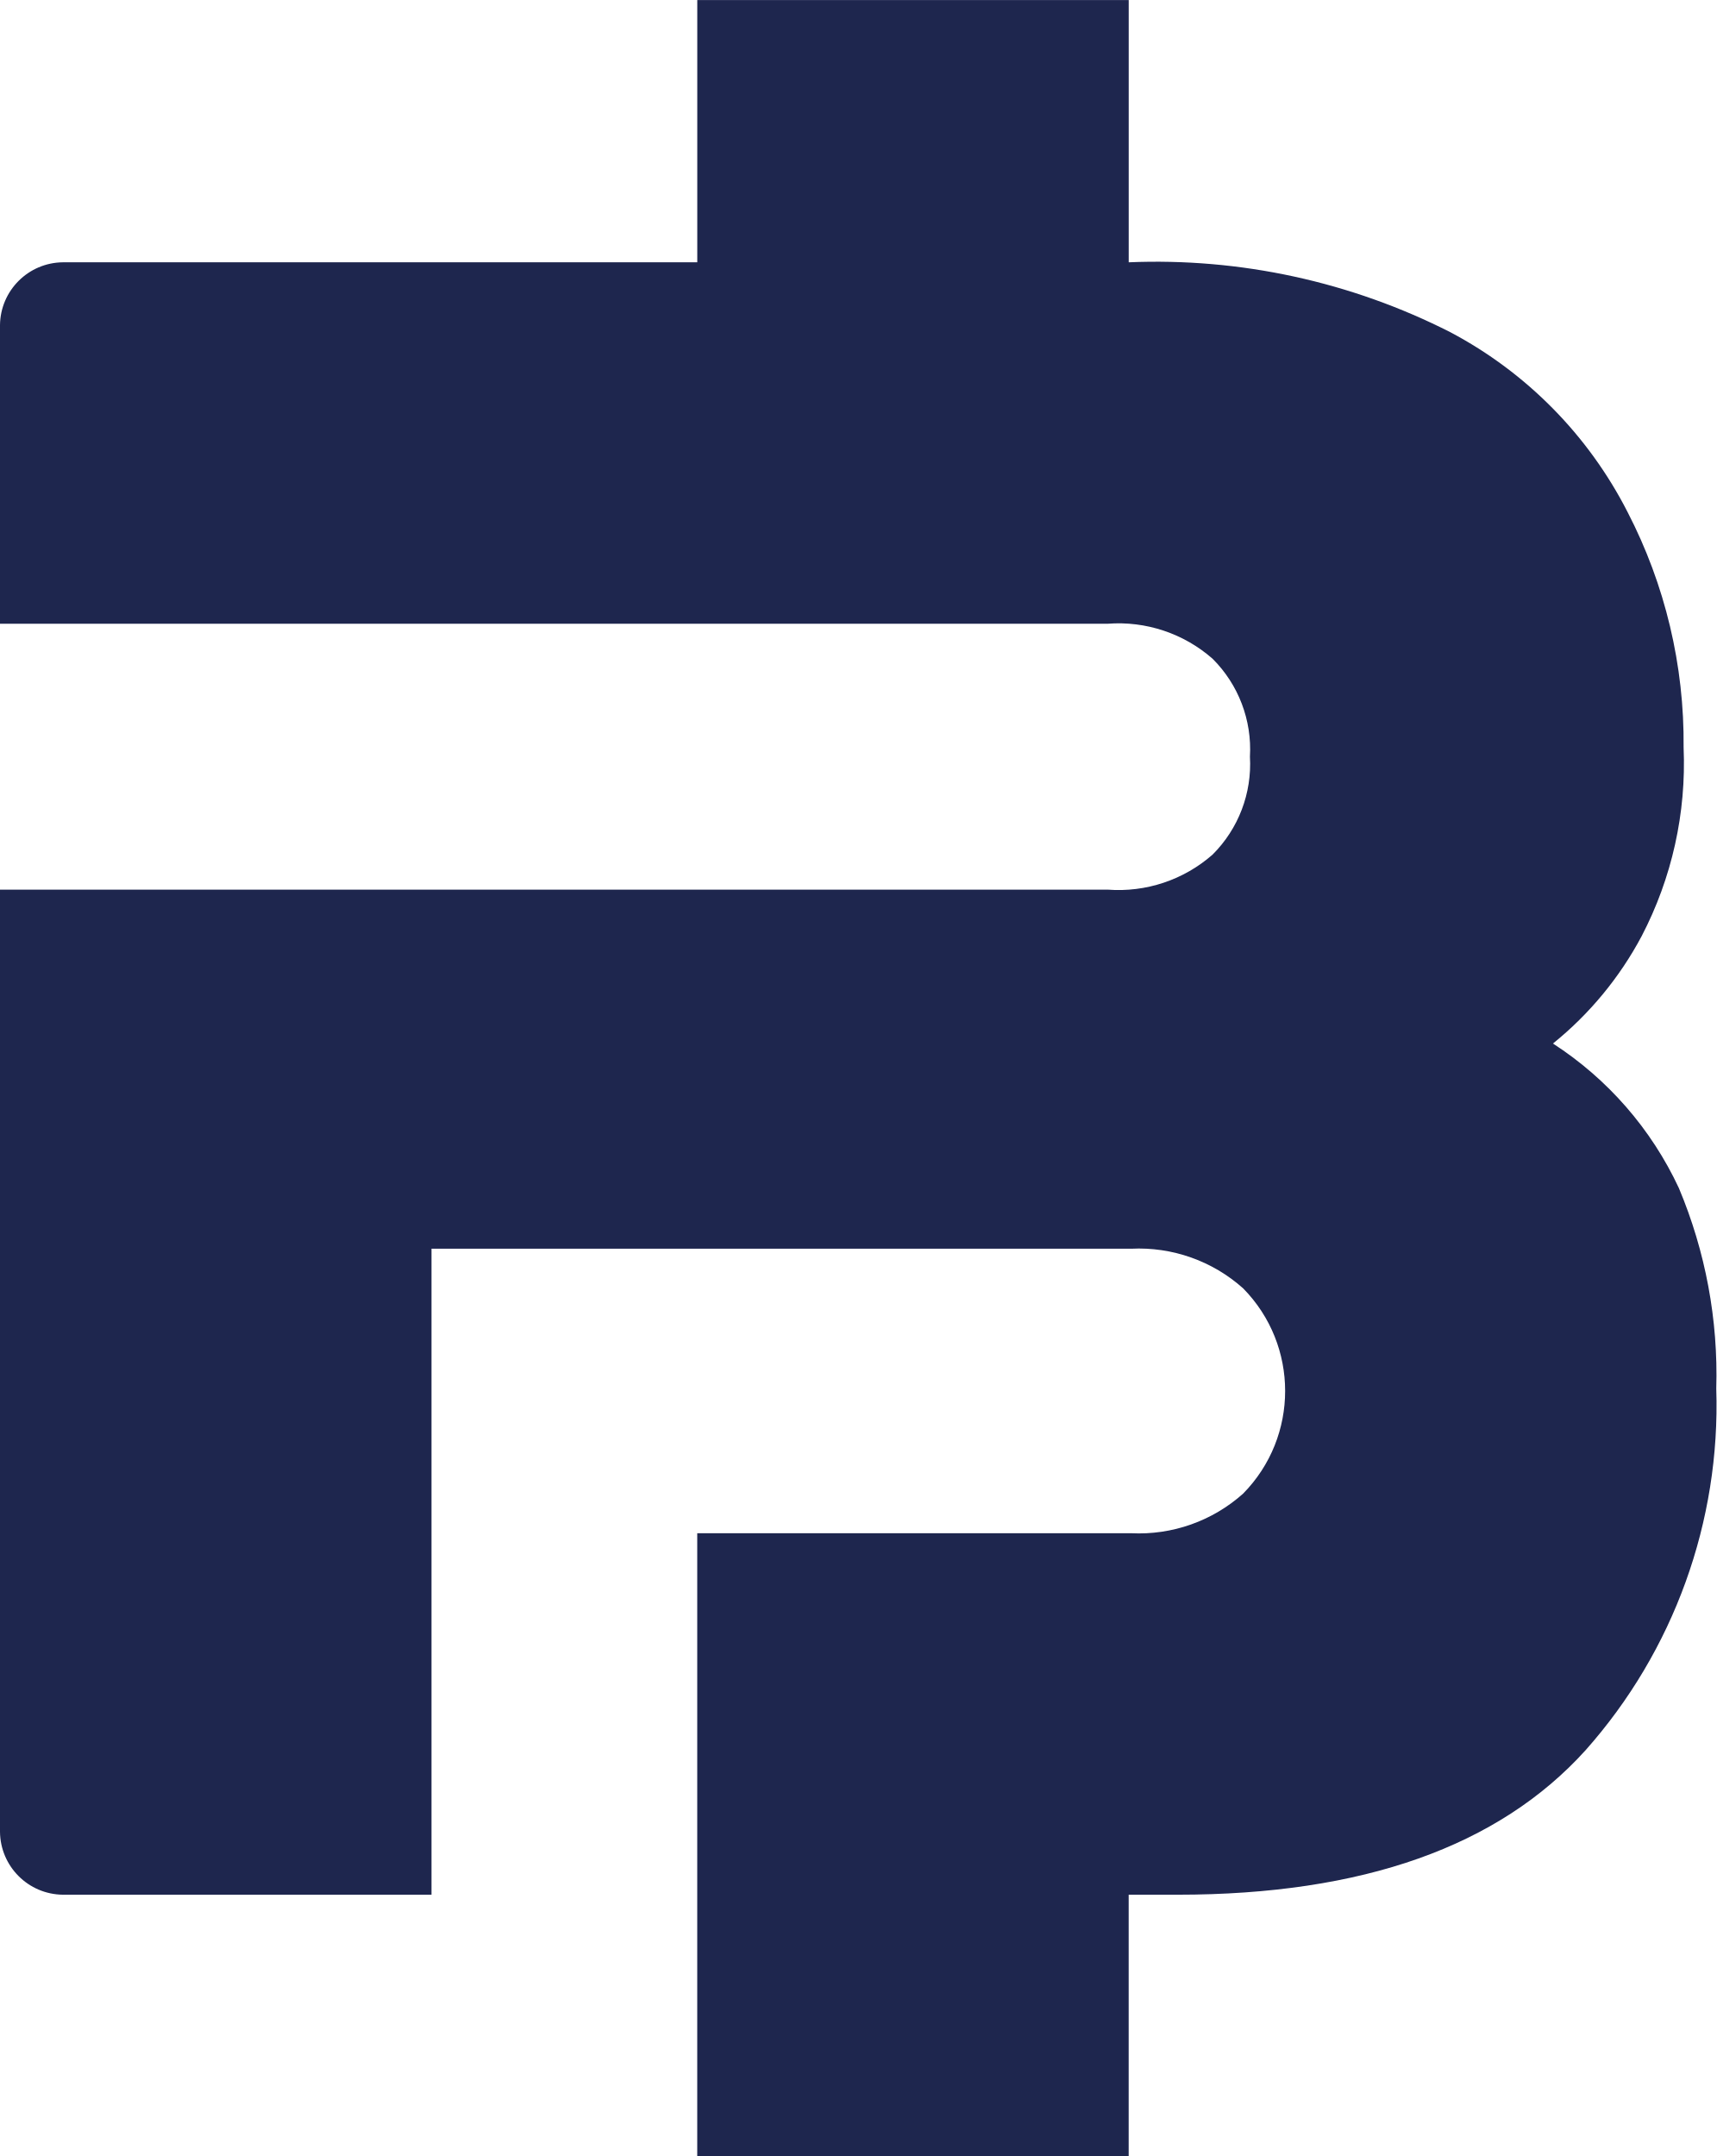
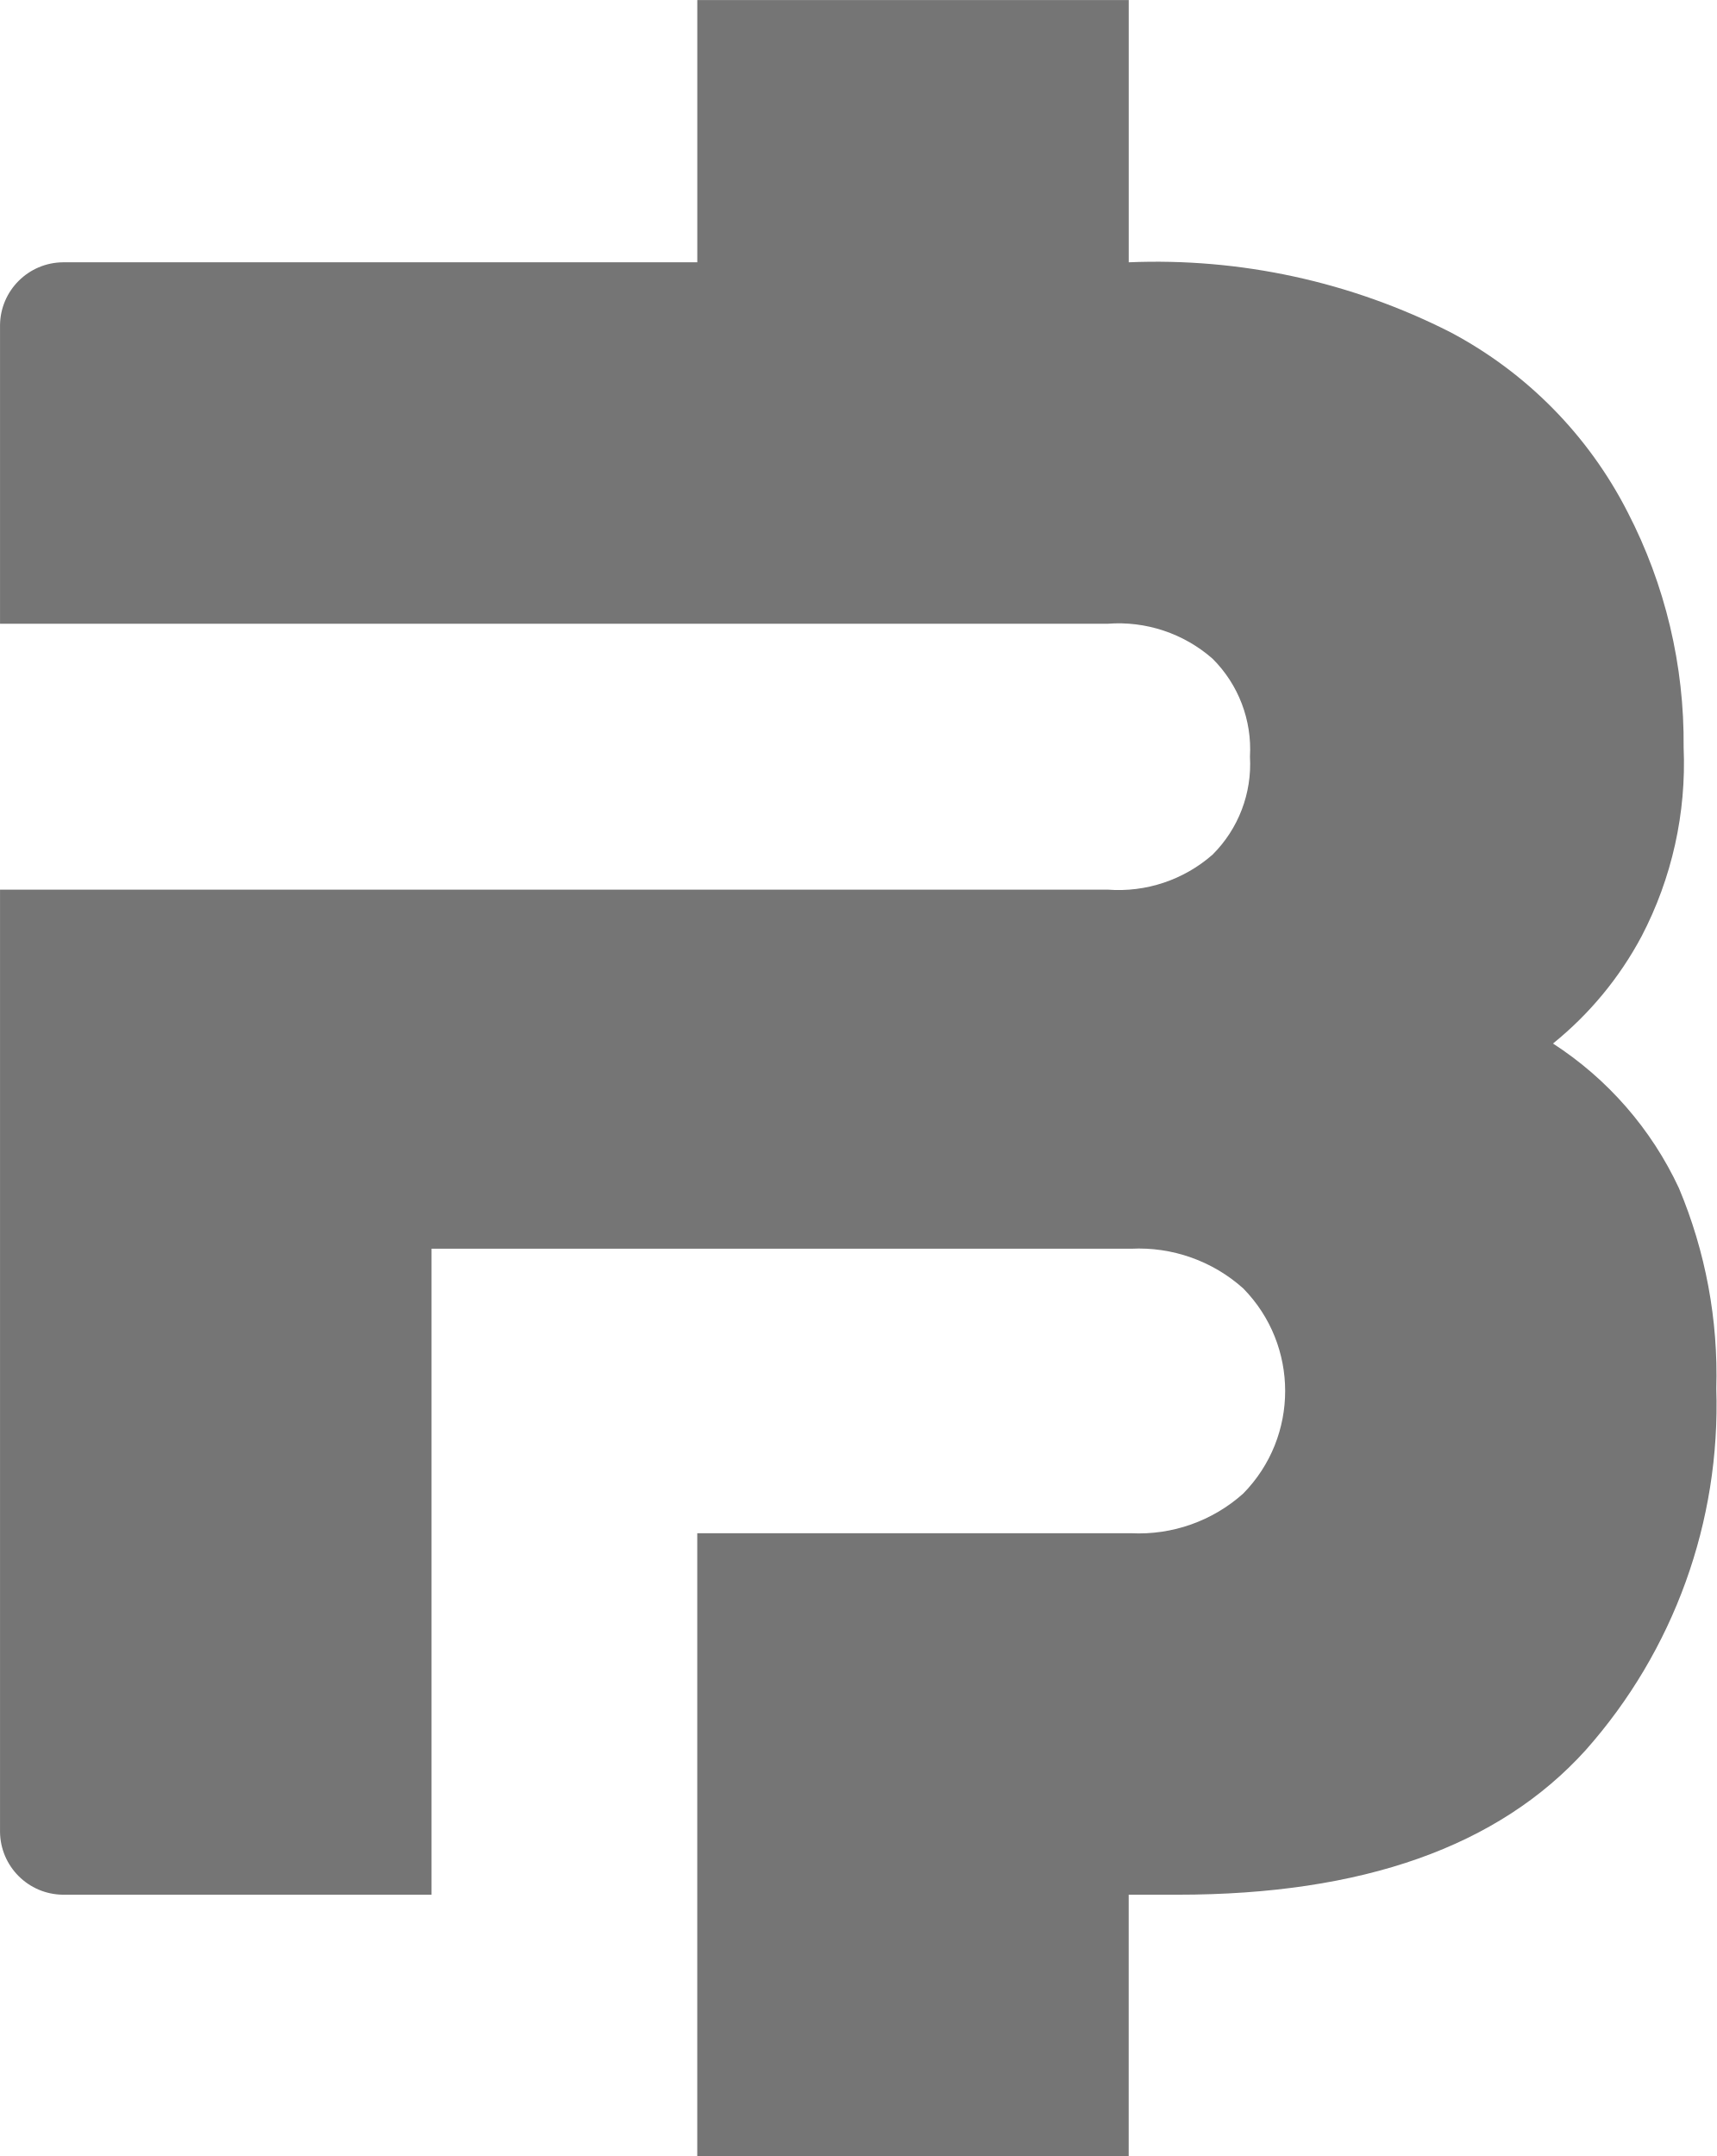
- <svg xmlns="http://www.w3.org/2000/svg" width="45.927" height="57.693" viewBox="0 0 45.927 57.693" style="width: 100%;">
-   <g id="layer1" transform="translate(-3.456 -263.135)">
-     <g id="g8369" transform="translate(3.456 263.135)">
-       <path id="path8367" d="M22.112,0V7.018H5.138A1.7,1.7,0,0,0,3.453,8.7V16.69h29.64a3.814,3.814,0,0,1,2.808.936,3.417,3.417,0,0,1,1,2.621,3.417,3.417,0,0,1-1,2.621,3.814,3.814,0,0,1-2.808.937H3.453V49.015A1.7,1.7,0,0,0,5.138,50.7H15V33.414h18.72a4.185,4.185,0,0,1,3,1.061,3.917,3.917,0,0,1,0,5.491,4.185,4.185,0,0,1-3,1.061H22.111V50.7h0v6.992H33.656V50.7h1.309q7.426,0,10.92-3.869a13.89,13.89,0,0,0,3.495-9.673,12.872,12.872,0,0,0-1-5.366,9.271,9.271,0,0,0-3.37-3.869,9.316,9.316,0,0,0,2.372-2.871A10,10,0,0,0,48.506,20a13.416,13.416,0,0,0-1.5-6.3A11.212,11.212,0,0,0,42.267,8.89a17.383,17.383,0,0,0-8.61-1.872V0Z" transform="translate(-3.453 0.001)" fill="#1e264e" />
-     </g>
-   </g>
+ <svg xmlns="http://www.w3.org/2000/svg" width="45.927" height="57.693" style="width:100%">
+   <path d="M18.659.001v7.018H1.685A1.7 1.7 0 000 8.701v7.99h29.64a3.814 3.814 0 012.808.936 3.417 3.417 0 011 2.621 3.417 3.417 0 01-1 2.621 3.814 3.814 0 01-2.808.937H0v25.21a1.7 1.7 0 001.685 1.685h9.862V33.415h18.72a4.185 4.185 0 013 1.061 3.917 3.917 0 010 5.491 4.185 4.185 0 01-3 1.061H18.658v16.665h11.545v-6.992h1.309q7.426 0 10.92-3.869a13.89 13.89 0 003.495-9.673 12.872 12.872 0 00-1-5.366 9.271 9.271 0 00-3.37-3.869 9.316 9.316 0 002.372-2.871 10 10 0 001.124-5.052 13.416 13.416 0 00-1.5-6.3 11.212 11.212 0 00-4.739-4.81 17.383 17.383 0 00-8.61-1.872V.001z" fill="#757575" />
</svg>
